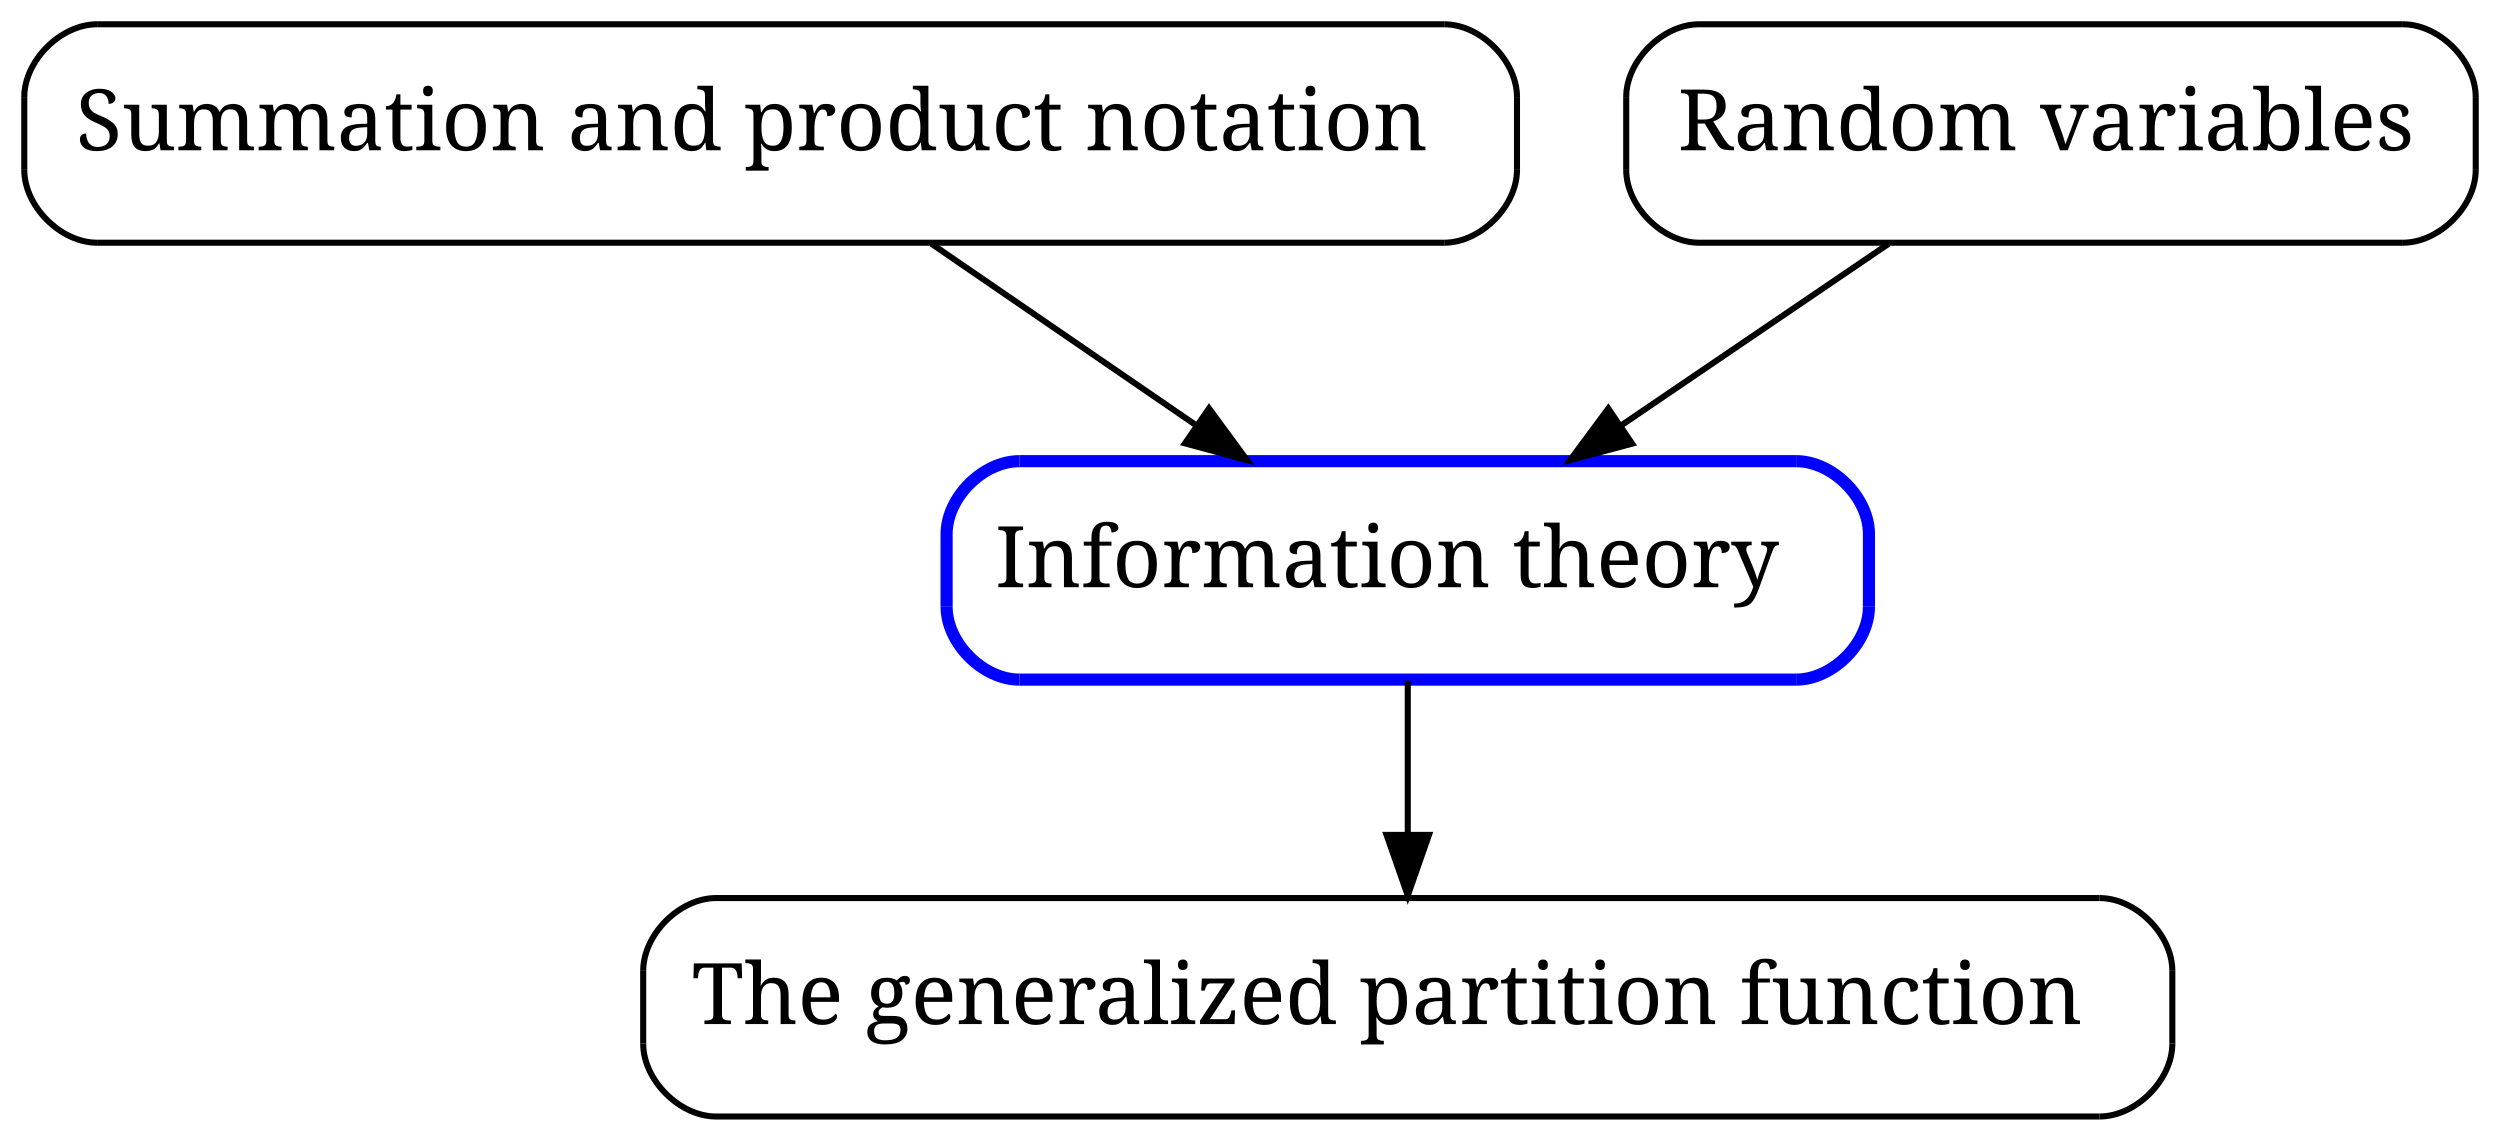
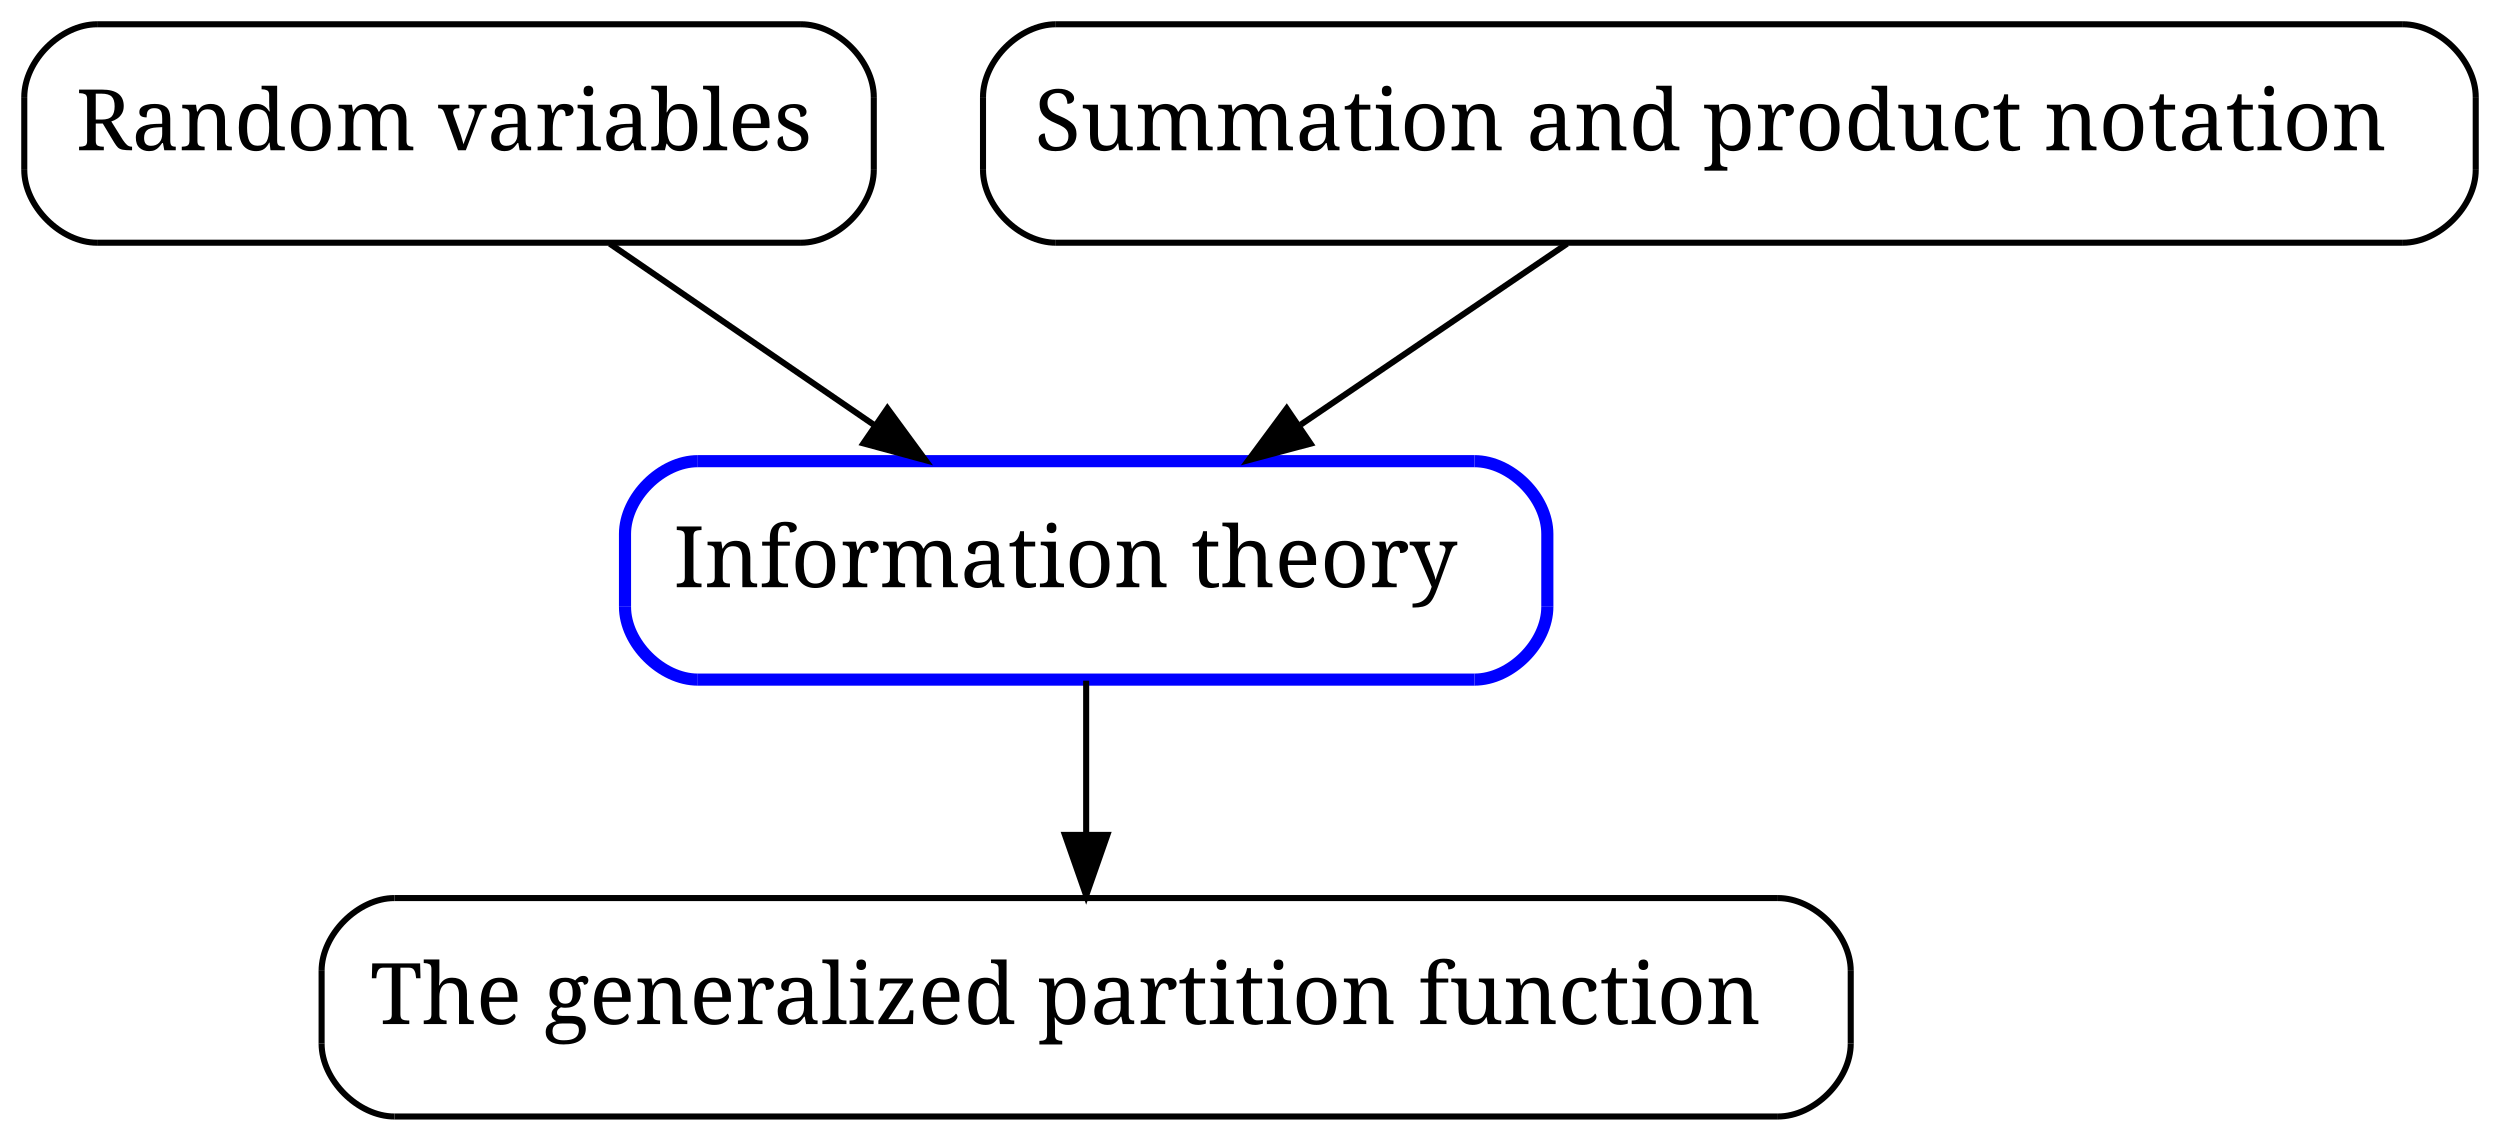
<svg xmlns="http://www.w3.org/2000/svg" xmlns:xlink="http://www.w3.org/1999/xlink" width="412pt" height="188pt" viewBox="0.00 0.00 412.00 188.00">
  <g id="graph1" class="graph" transform="scale(1 1) rotate(0) translate(4 184)">
    <g id="node1" class="node">
      <a xlink:href="INFORMATION_THEORY.html" xlink:title="Information theory " target="_top">
-         <polyline fill="none" stroke="blue" stroke-width="2" points="292,-108 164,-108 " />
-         <path fill="none" stroke="blue" stroke-width="2" d="M164,-108C158,-108 152,-102 152,-96" />
-         <polyline fill="none" stroke="blue" stroke-width="2" points="152,-96 152,-84 " />
-         <path fill="none" stroke="blue" stroke-width="2" d="M152,-84C152,-78 158,-72 164,-72" />
-         <polyline fill="none" stroke="blue" stroke-width="2" points="164,-72 292,-72 " />
-         <path fill="none" stroke="blue" stroke-width="2" d="M292,-72C298,-72 304,-78 304,-84" />
-         <polyline fill="none" stroke="blue" stroke-width="2" points="304,-84 304,-96 " />
-         <path fill="none" stroke="blue" stroke-width="2" d="M304,-96C304,-102 298,-108 292,-108" />
-         <text text-anchor="start" x="160" y="-87.233" font-family="Times Roman,serif" font-size="14.00">Information theory </text>
+         <polyline fill="none" stroke="blue" stroke-width="2" points="239,-108 111,-108 " />
+         <path fill="none" stroke="blue" stroke-width="2" d="M111,-108C105,-108 99,-102 99,-96" />
+         <polyline fill="none" stroke="blue" stroke-width="2" points="99,-96 99,-84 " />
+         <path fill="none" stroke="blue" stroke-width="2" d="M99,-84C99,-78 105,-72 111,-72" />
+         <polyline fill="none" stroke="blue" stroke-width="2" points="111,-72 239,-72 " />
+         <path fill="none" stroke="blue" stroke-width="2" d="M239,-72C245,-72 251,-78 251,-84" />
+         <polyline fill="none" stroke="blue" stroke-width="2" points="251,-84 251,-96 " />
+         <path fill="none" stroke="blue" stroke-width="2" d="M251,-96C251,-102 245,-108 239,-108" />
+         <text text-anchor="start" x="107" y="-87.233" font-family="Times Roman,serif" font-size="14.00">Information theory </text>
      </a>
    </g>
+     <g id="node6" class="node">
+       <a xlink:href="GENERALIZED_PARTITION_FUNCTION.html" xlink:title="The generalized partition function" target="_top">
+         <polyline fill="none" stroke="black" points="289,-36 61,-36 " />
+         <path fill="none" stroke="black" d="M61,-36C55,-36 49,-30 49,-24" />
+         <polyline fill="none" stroke="black" points="49,-24 49,-12 " />
+         <path fill="none" stroke="black" d="M49,-12C49,-6 55,-1.74252e-14 61,-1.70869e-14" />
+         <polyline fill="none" stroke="black" points="61,-1.70869e-14 289,-4.22942e-15 " />
+         <path fill="none" stroke="black" d="M289,-4.22942e-15C295,-3.89107e-15 301,-6 301,-12" />
+         <polyline fill="none" stroke="black" points="301,-12 301,-24 " />
+         <path fill="none" stroke="black" d="M301,-24C301,-30 295,-36 289,-36" />
+         <text text-anchor="start" x="57" y="-15.233" font-family="Times Roman,serif" font-size="14.00">The generalized partition function</text>
+       </a>
+     </g>
+     <g id="edge6" class="edge">
+       <path fill="none" stroke="black" d="M175,-71.831C175,-64.131 175,-54.974 175,-46.417" />
+       <polygon fill="black" stroke="black" points="178.5,-46.413 175,-36.413 171.5,-46.413 178.5,-46.413" />
+     </g>
+     <g id="node2" class="node">
+       <a xlink:href="RANDOM_VARIABLES.html" xlink:title="Random variables" target="_top">
+         <polyline fill="none" stroke="black" points="128,-180 12,-180 " />
+         <path fill="none" stroke="black" d="M12,-180C6,-180 5.92119e-14,-174 4.73695e-14,-168" />
+         <polyline fill="none" stroke="black" points="4.73695e-14,-168 2.36848e-14,-156 " />
+         <path fill="none" stroke="black" d="M2.36848e-14,-156C1.18424e-14,-150 6,-144 12,-144" />
+         <polyline fill="none" stroke="black" points="12,-144 128,-144 " />
+         <path fill="none" stroke="black" d="M128,-144C134,-144 140,-150 140,-156" />
+         <polyline fill="none" stroke="black" points="140,-156 140,-168 " />
+         <path fill="none" stroke="black" d="M140,-168C140,-174 134,-180 128,-180" />
+         <text text-anchor="start" x="8.5" y="-159.233" font-family="Times Roman,serif" font-size="14.00">Random variables</text>
+       </a>
+     </g>
+     <g id="edge2" class="edge">
+       <path fill="none" stroke="black" d="M96.496,-143.831C109.677,-134.793 125.785,-123.748 139.971,-114.02" />
+       <polygon fill="black" stroke="black" points="142.245,-116.705 148.513,-108.163 138.286,-110.932 142.245,-116.705" />
+     </g>
    <g id="node4" class="node">
-       <a xlink:href="GENERALIZED_PARTITION_FUNCTION.html" xlink:title="The generalized partition function" target="_top">
-         <polyline fill="none" stroke="black" points="342,-36 114,-36 " />
-         <path fill="none" stroke="black" d="M114,-36C108,-36 102,-30 102,-24" />
-         <polyline fill="none" stroke="black" points="102,-24 102,-12 " />
-         <path fill="none" stroke="black" d="M102,-12C102,-6 108,-1.74252e-14 114,-1.70869e-14" />
-         <polyline fill="none" stroke="black" points="114,-1.70869e-14 342,-4.22942e-15 " />
-         <path fill="none" stroke="black" d="M342,-4.22942e-15C348,-3.89107e-15 354,-6 354,-12" />
-         <polyline fill="none" stroke="black" points="354,-12 354,-24 " />
-         <path fill="none" stroke="black" d="M354,-24C354,-30 348,-36 342,-36" />
-         <text text-anchor="start" x="110" y="-15.233" font-family="Times Roman,serif" font-size="14.00">The generalized partition function</text>
+       <a xlink:href="SUMMATIONS.html" xlink:title="Summation and product notation" target="_top">
+         <polyline fill="none" stroke="black" points="392,-180 170,-180 " />
+         <path fill="none" stroke="black" d="M170,-180C164,-180 158,-174 158,-168" />
+         <polyline fill="none" stroke="black" points="158,-168 158,-156 " />
+         <path fill="none" stroke="black" d="M158,-156C158,-150 164,-144 170,-144" />
+         <polyline fill="none" stroke="black" points="170,-144 392,-144 " />
+         <path fill="none" stroke="black" d="M392,-144C398,-144 404,-150 404,-156" />
+         <polyline fill="none" stroke="black" points="404,-156 404,-168 " />
+         <path fill="none" stroke="black" d="M404,-168C404,-174 398,-180 392,-180" />
+         <text text-anchor="start" x="166.5" y="-159.233" font-family="Times Roman,serif" font-size="14.00">Summation and product notation</text>
      </a>
    </g>
    <g id="edge4" class="edge">
-       <path fill="none" stroke="black" d="M228,-71.831C228,-64.131 228,-54.974 228,-46.417" />
-       <polygon fill="black" stroke="black" points="231.5,-46.413 228,-36.413 224.5,-46.413 231.5,-46.413" />
-     </g>
-     <g id="node2" class="node">
-       <a xlink:href="SUMMATIONS.html" xlink:title="Summation and product notation" target="_top">
-         <polyline fill="none" stroke="black" points="234,-180 12,-180 " />
-         <path fill="none" stroke="black" d="M12,-180C6,-180 8.28967e-14,-174 6.63173e-14,-168" />
-         <polyline fill="none" stroke="black" points="6.63173e-14,-168 3.31587e-14,-156 " />
-         <path fill="none" stroke="black" d="M3.31587e-14,-156C1.65793e-14,-150 6,-144 12,-144" />
-         <polyline fill="none" stroke="black" points="12,-144 234,-144 " />
-         <path fill="none" stroke="black" d="M234,-144C240,-144 246,-150 246,-156" />
-         <polyline fill="none" stroke="black" points="246,-156 246,-168 " />
-         <path fill="none" stroke="black" d="M246,-168C246,-174 240,-180 234,-180" />
-         <text text-anchor="start" x="8.5" y="-159.233" font-family="Times Roman,serif" font-size="14.00">Summation and product notation</text>
-       </a>
-     </g>
-     <g id="edge2" class="edge">
-       <path fill="none" stroke="black" d="M149.496,-143.831C162.677,-134.793 178.785,-123.748 192.971,-114.02" />
-       <polygon fill="black" stroke="black" points="195.245,-116.705 201.513,-108.163 191.286,-110.932 195.245,-116.705" />
-     </g>
-     <g id="node6" class="node">
-       <a xlink:href="RANDOM_VARIABLES.html" xlink:title="Random variables" target="_top">
-         <polyline fill="none" stroke="black" points="392,-180 276,-180 " />
-         <path fill="none" stroke="black" d="M276,-180C270,-180 264,-174 264,-168" />
-         <polyline fill="none" stroke="black" points="264,-168 264,-156 " />
-         <path fill="none" stroke="black" d="M264,-156C264,-150 270,-144 276,-144" />
-         <polyline fill="none" stroke="black" points="276,-144 392,-144 " />
-         <path fill="none" stroke="black" d="M392,-144C398,-144 404,-150 404,-156" />
-         <polyline fill="none" stroke="black" points="404,-156 404,-168 " />
-         <path fill="none" stroke="black" d="M404,-168C404,-174 398,-180 392,-180" />
-         <text text-anchor="start" x="272.5" y="-159.233" font-family="Times Roman,serif" font-size="14.00">Random variables</text>
-       </a>
-     </g>
-     <g id="edge6" class="edge">
-       <path fill="none" stroke="black" d="M307.252,-143.831C293.945,-134.793 277.684,-123.748 263.363,-114.02" />
-       <polygon fill="black" stroke="black" points="264.979,-110.886 254.74,-108.163 261.045,-116.677 264.979,-110.886" />
+       <path fill="none" stroke="black" d="M254.252,-143.831C240.945,-134.793 224.684,-123.748 210.363,-114.02" />
+       <polygon fill="black" stroke="black" points="211.979,-110.886 201.74,-108.163 208.045,-116.677 211.979,-110.886" />
    </g>
  </g>
</svg>
